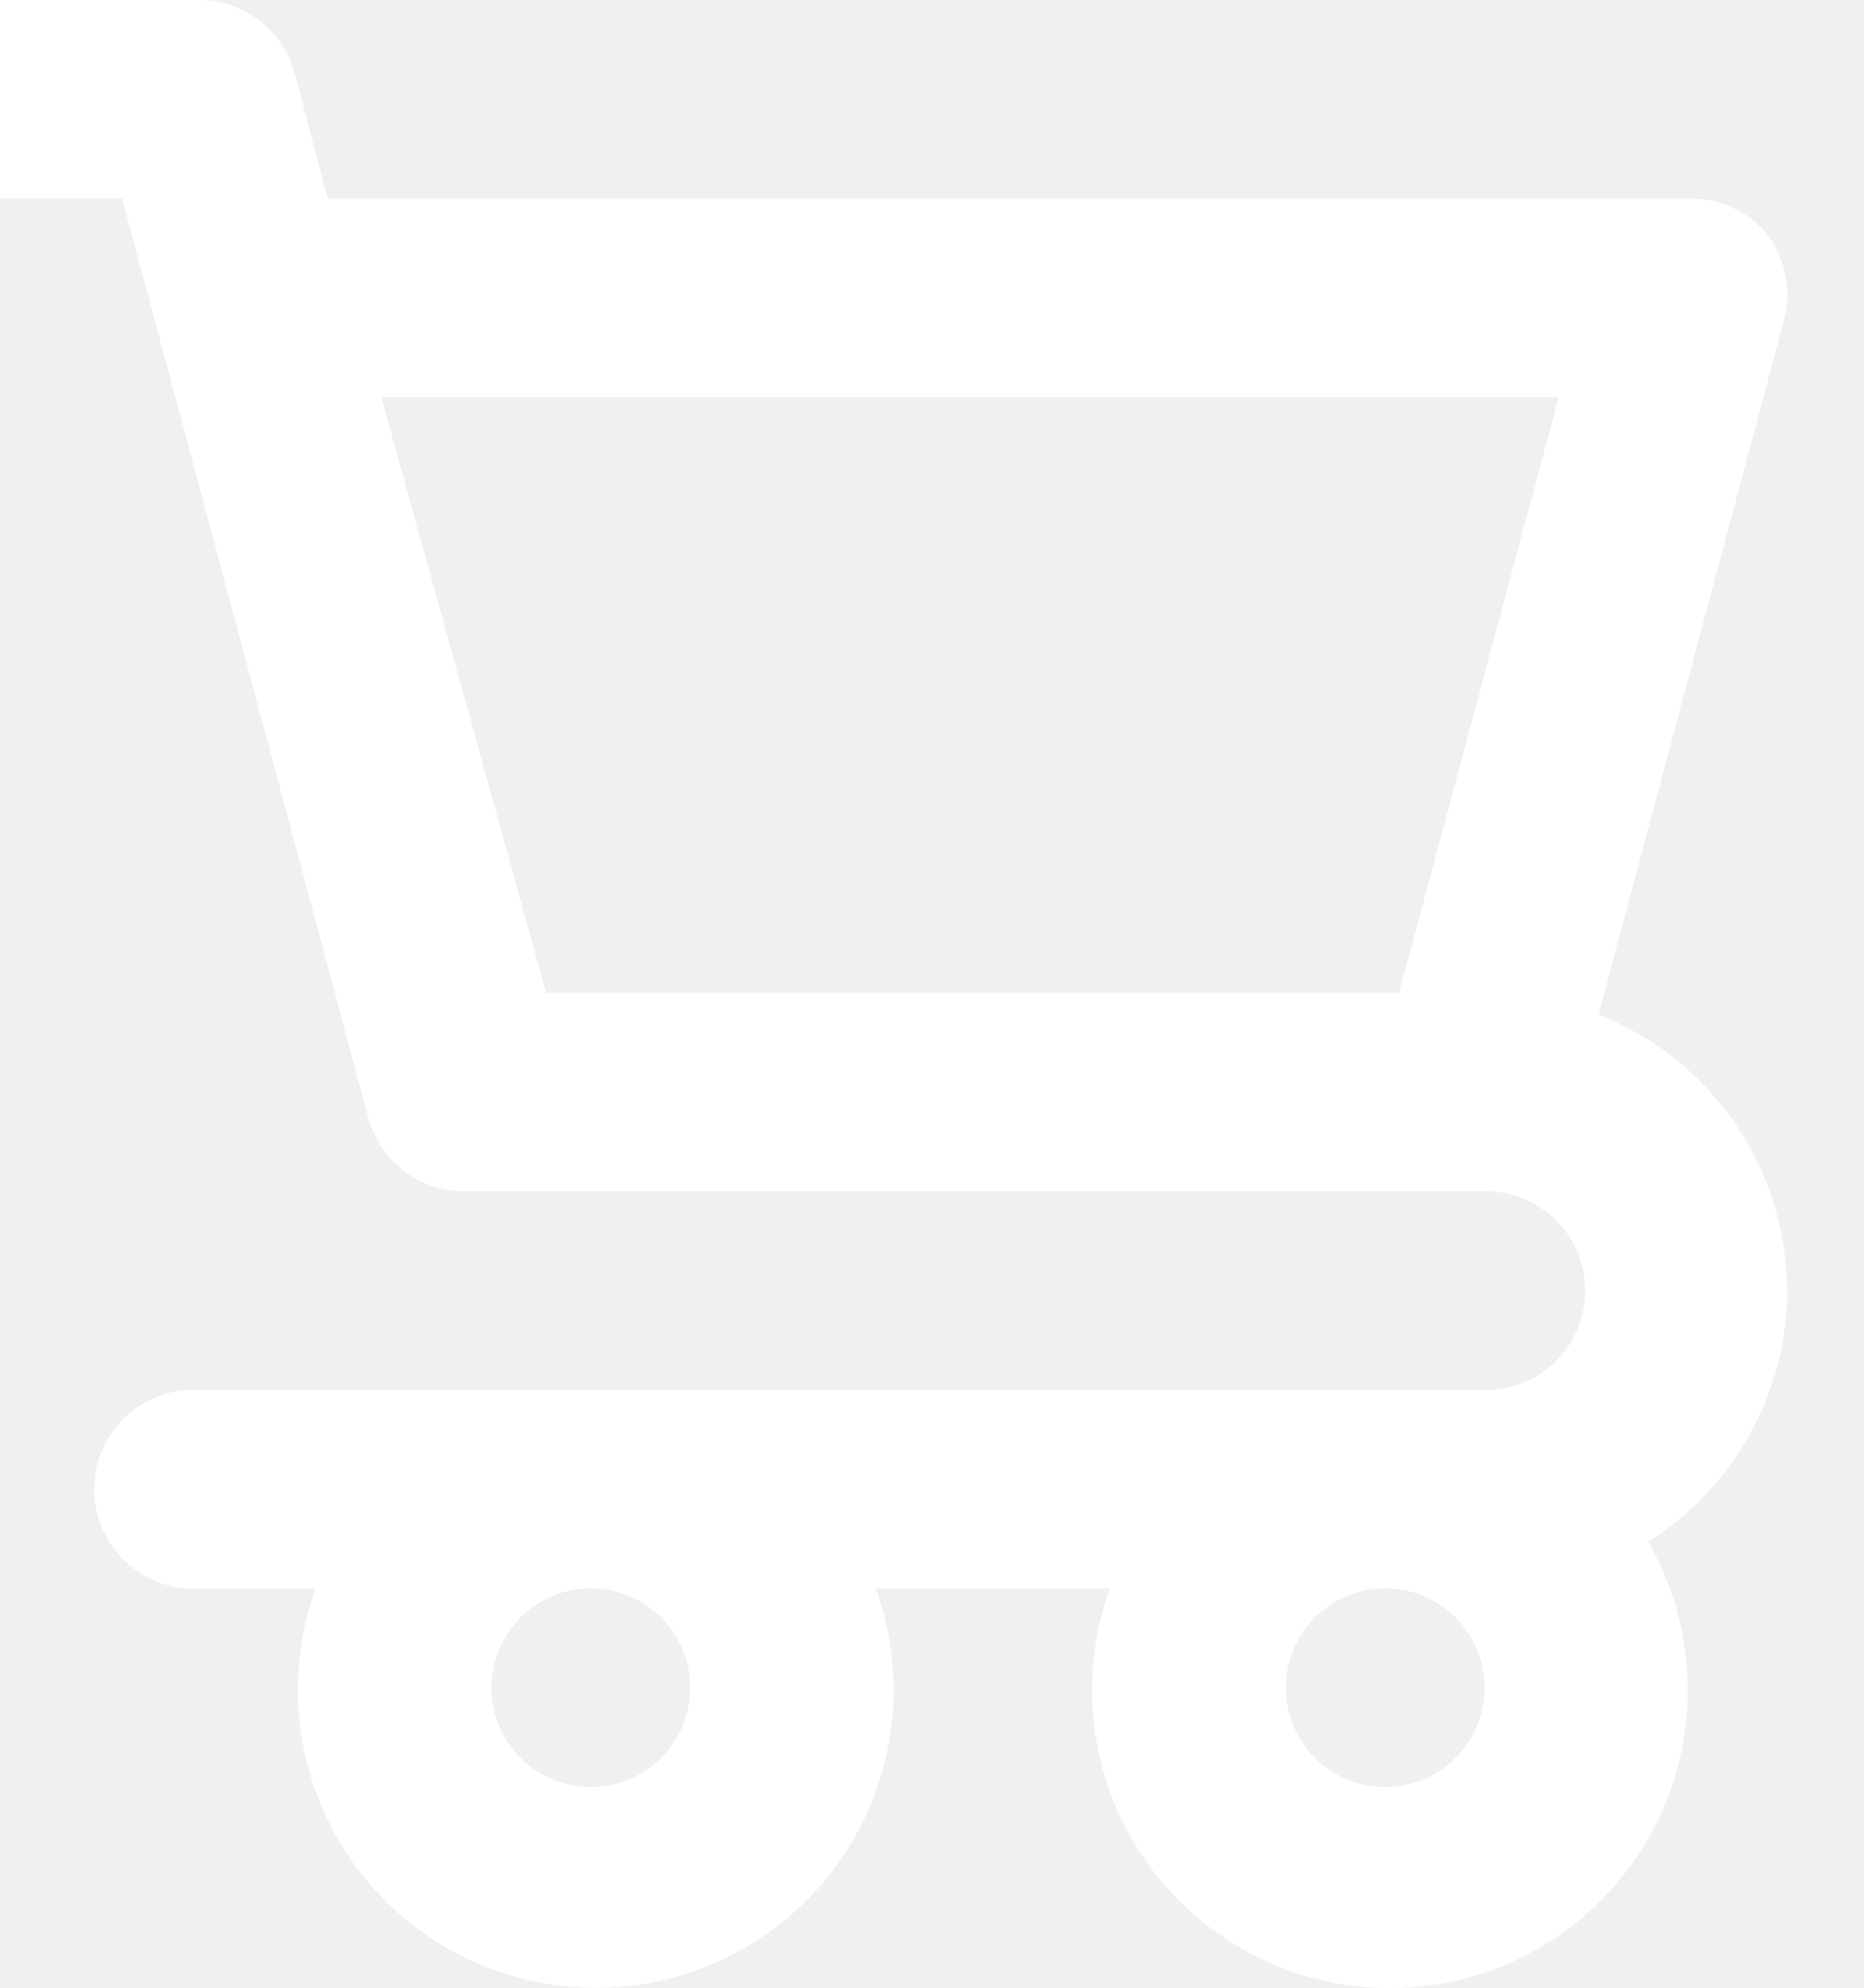
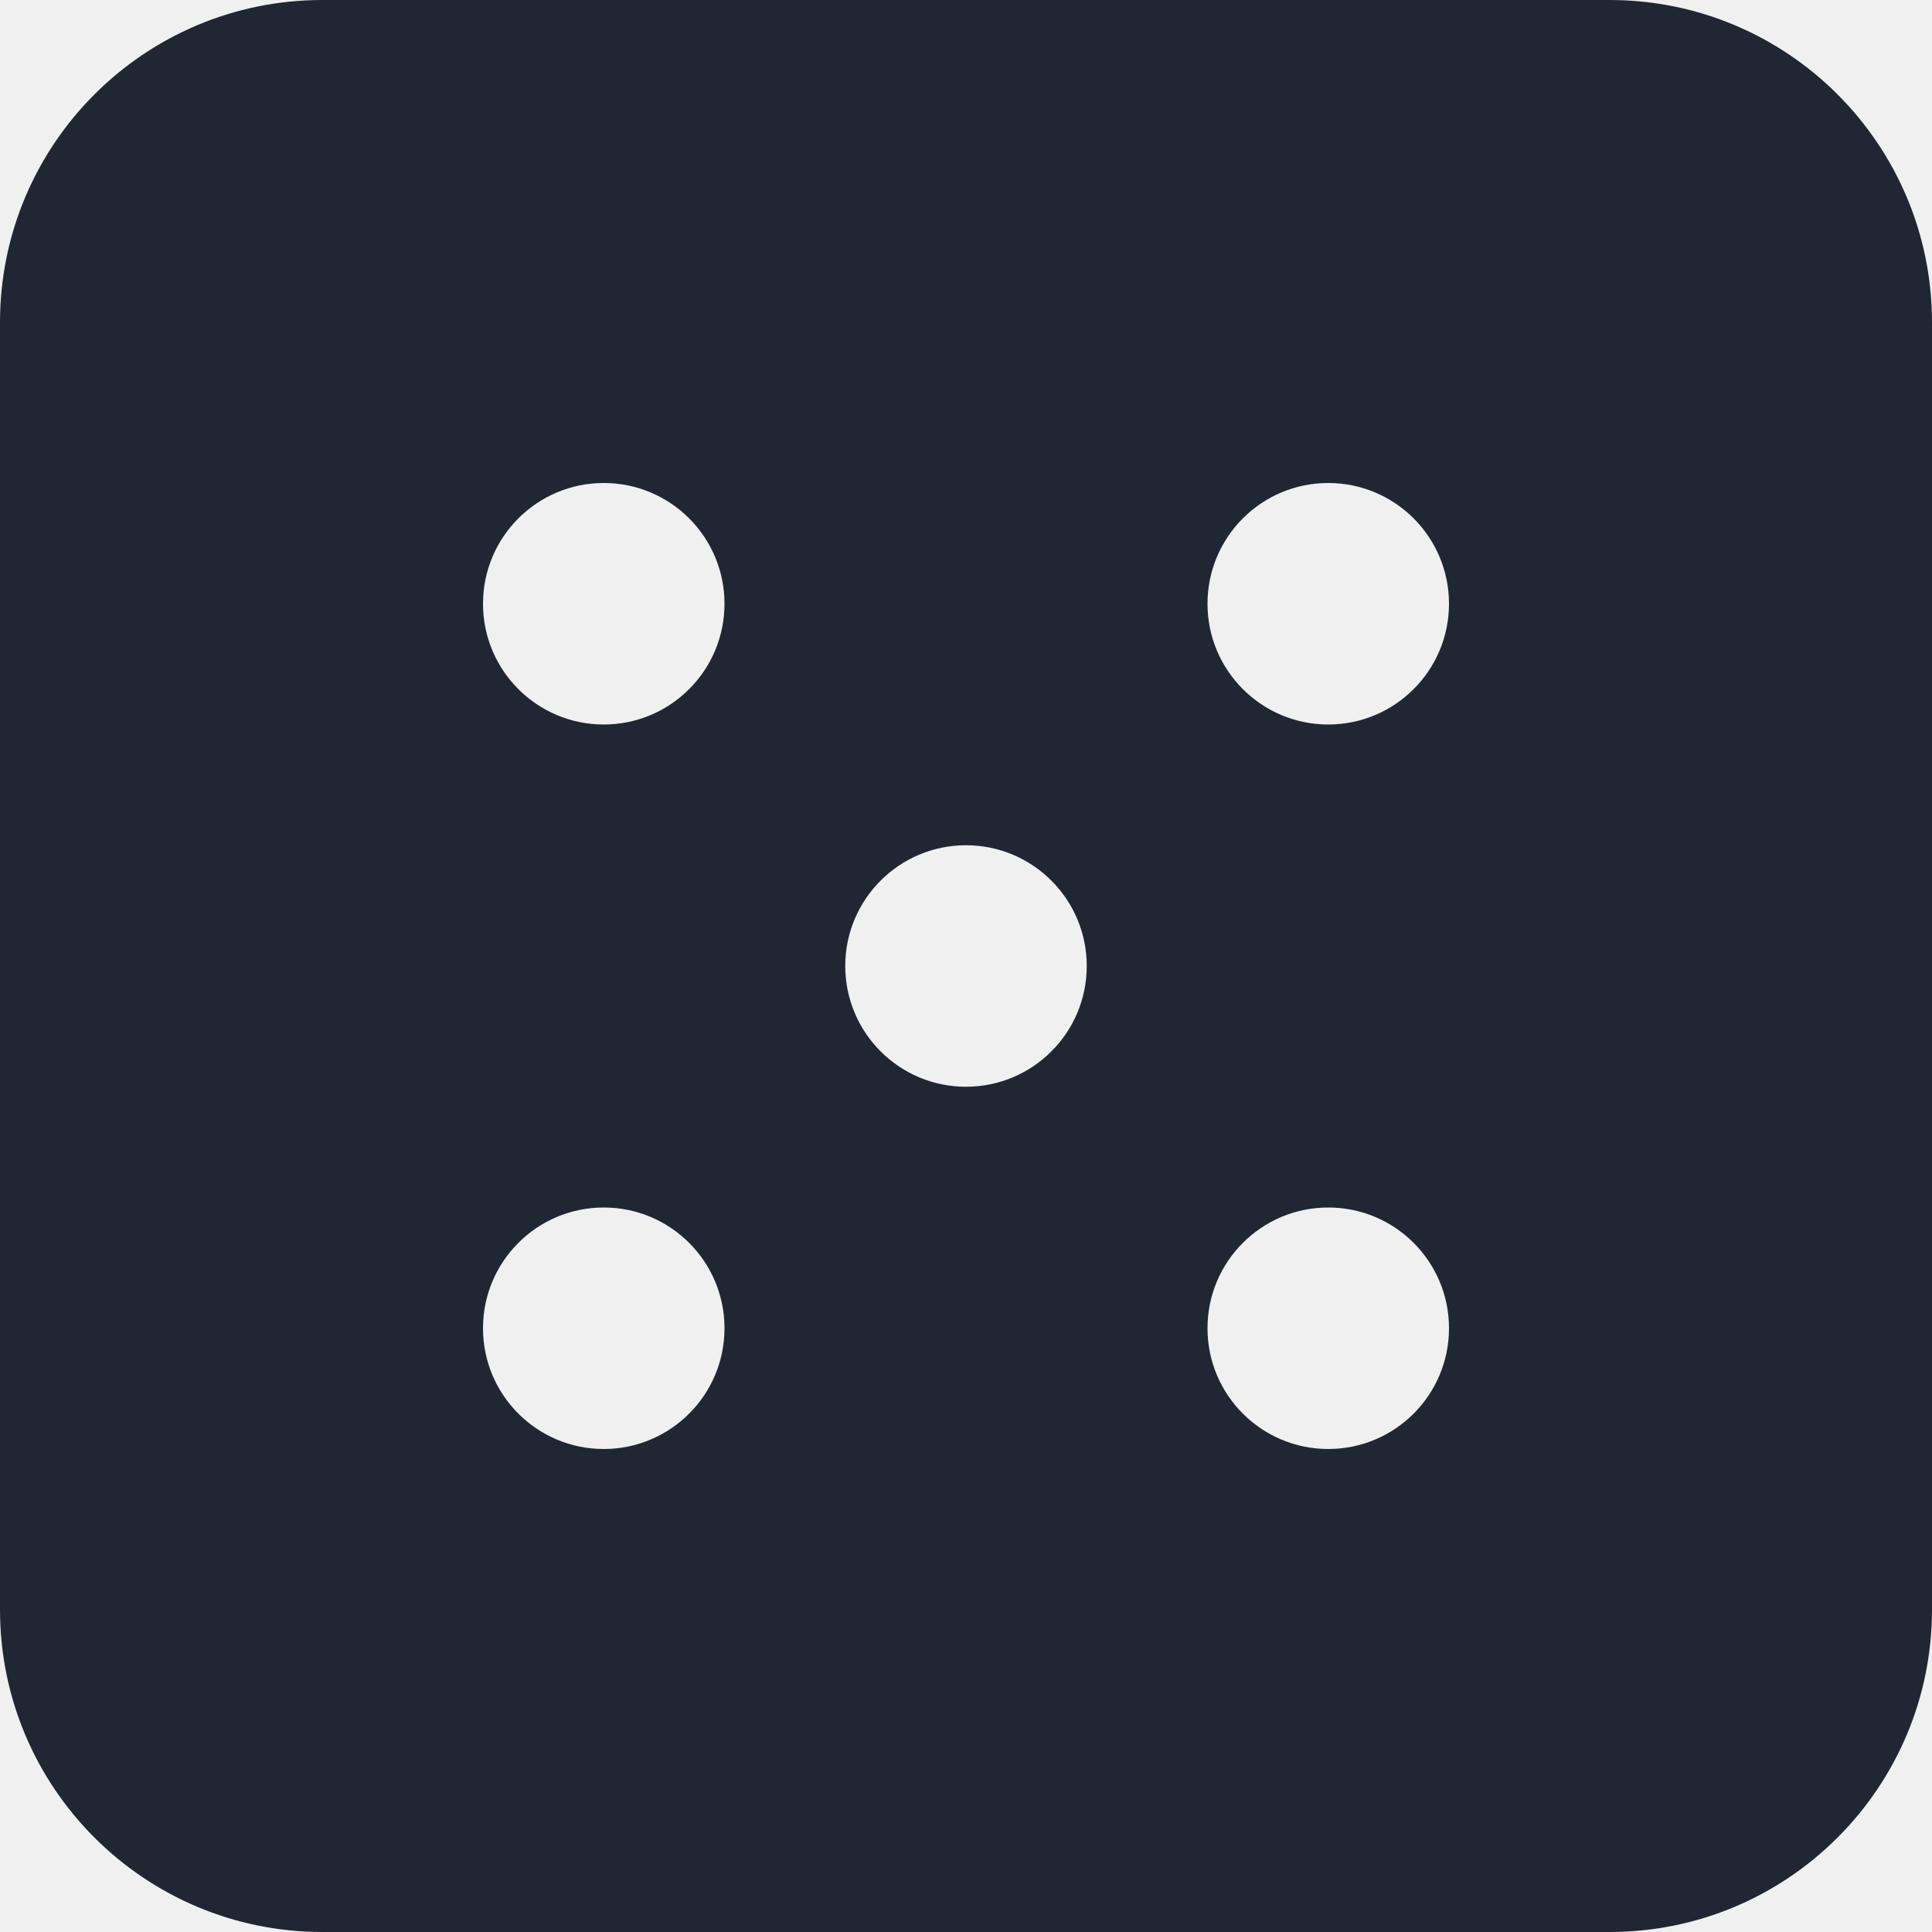
- <svg xmlns="http://www.w3.org/2000/svg" width="15" height="16">
-   <path d="M14.383 10.388a2.397 2.397 0 0 0-1.518-2.222l1.494-5.593a.8.8 0 0 0-.144-.695.8.8 0 0 0-.631-.28H2.637L2.373.591A.8.8 0 0 0 1.598 0H0v1.598h.983l1.982 7.4a.8.8 0 0 0 .799.59h8.222a.8.8 0 0 1 0 1.599H1.598a.8.8 0 1 0 0 1.598h.943a2.397 2.397 0 1 0 4.507 0h1.885a2.397 2.397 0 1 0 4.331-.376 2.397 2.397 0 0 0 1.12-2.021ZM11.26 7.99H4.395L3.068 3.196h9.477L11.26 7.991Zm-6.465 6.392a.8.8 0 1 1 0-1.598.8.8 0 0 1 0 1.598Zm6.393 0a.8.8 0 1 1 0-1.598.8.8 0 0 1 0 1.598Z" fill="#FFF" />
+ <svg xmlns="http://www.w3.org/2000/svg" width="24" height="24">
+   <path d="M20 0H4a4.005 4.005 0 0 0-4 4v16a4.005 4.005 0 0 0 4 4h16a4.005 4.005 0 0 0 4-4V4a4.005 4.005 0 0 0-4-4ZM7.5 18a1.5 1.5 0 1 1 0-3 1.5 1.5 0 0 1 0 3Zm0-9a1.5 1.5 0 1 1 0-3 1.5 1.5 0 0 1 0 3Zm4.5 4.5a1.5 1.5 0 1 1 0-3 1.5 1.5 0 0 1 0 3Zm4.5 4.5a1.5 1.5 0 1 1 0-3 1.5 1.5 0 0 1 0 3Zm0-9a1.5 1.5 0 1 1 0-3 1.5 1.5 0 0 1 0 3Z" fill="#202733" />
</svg>
